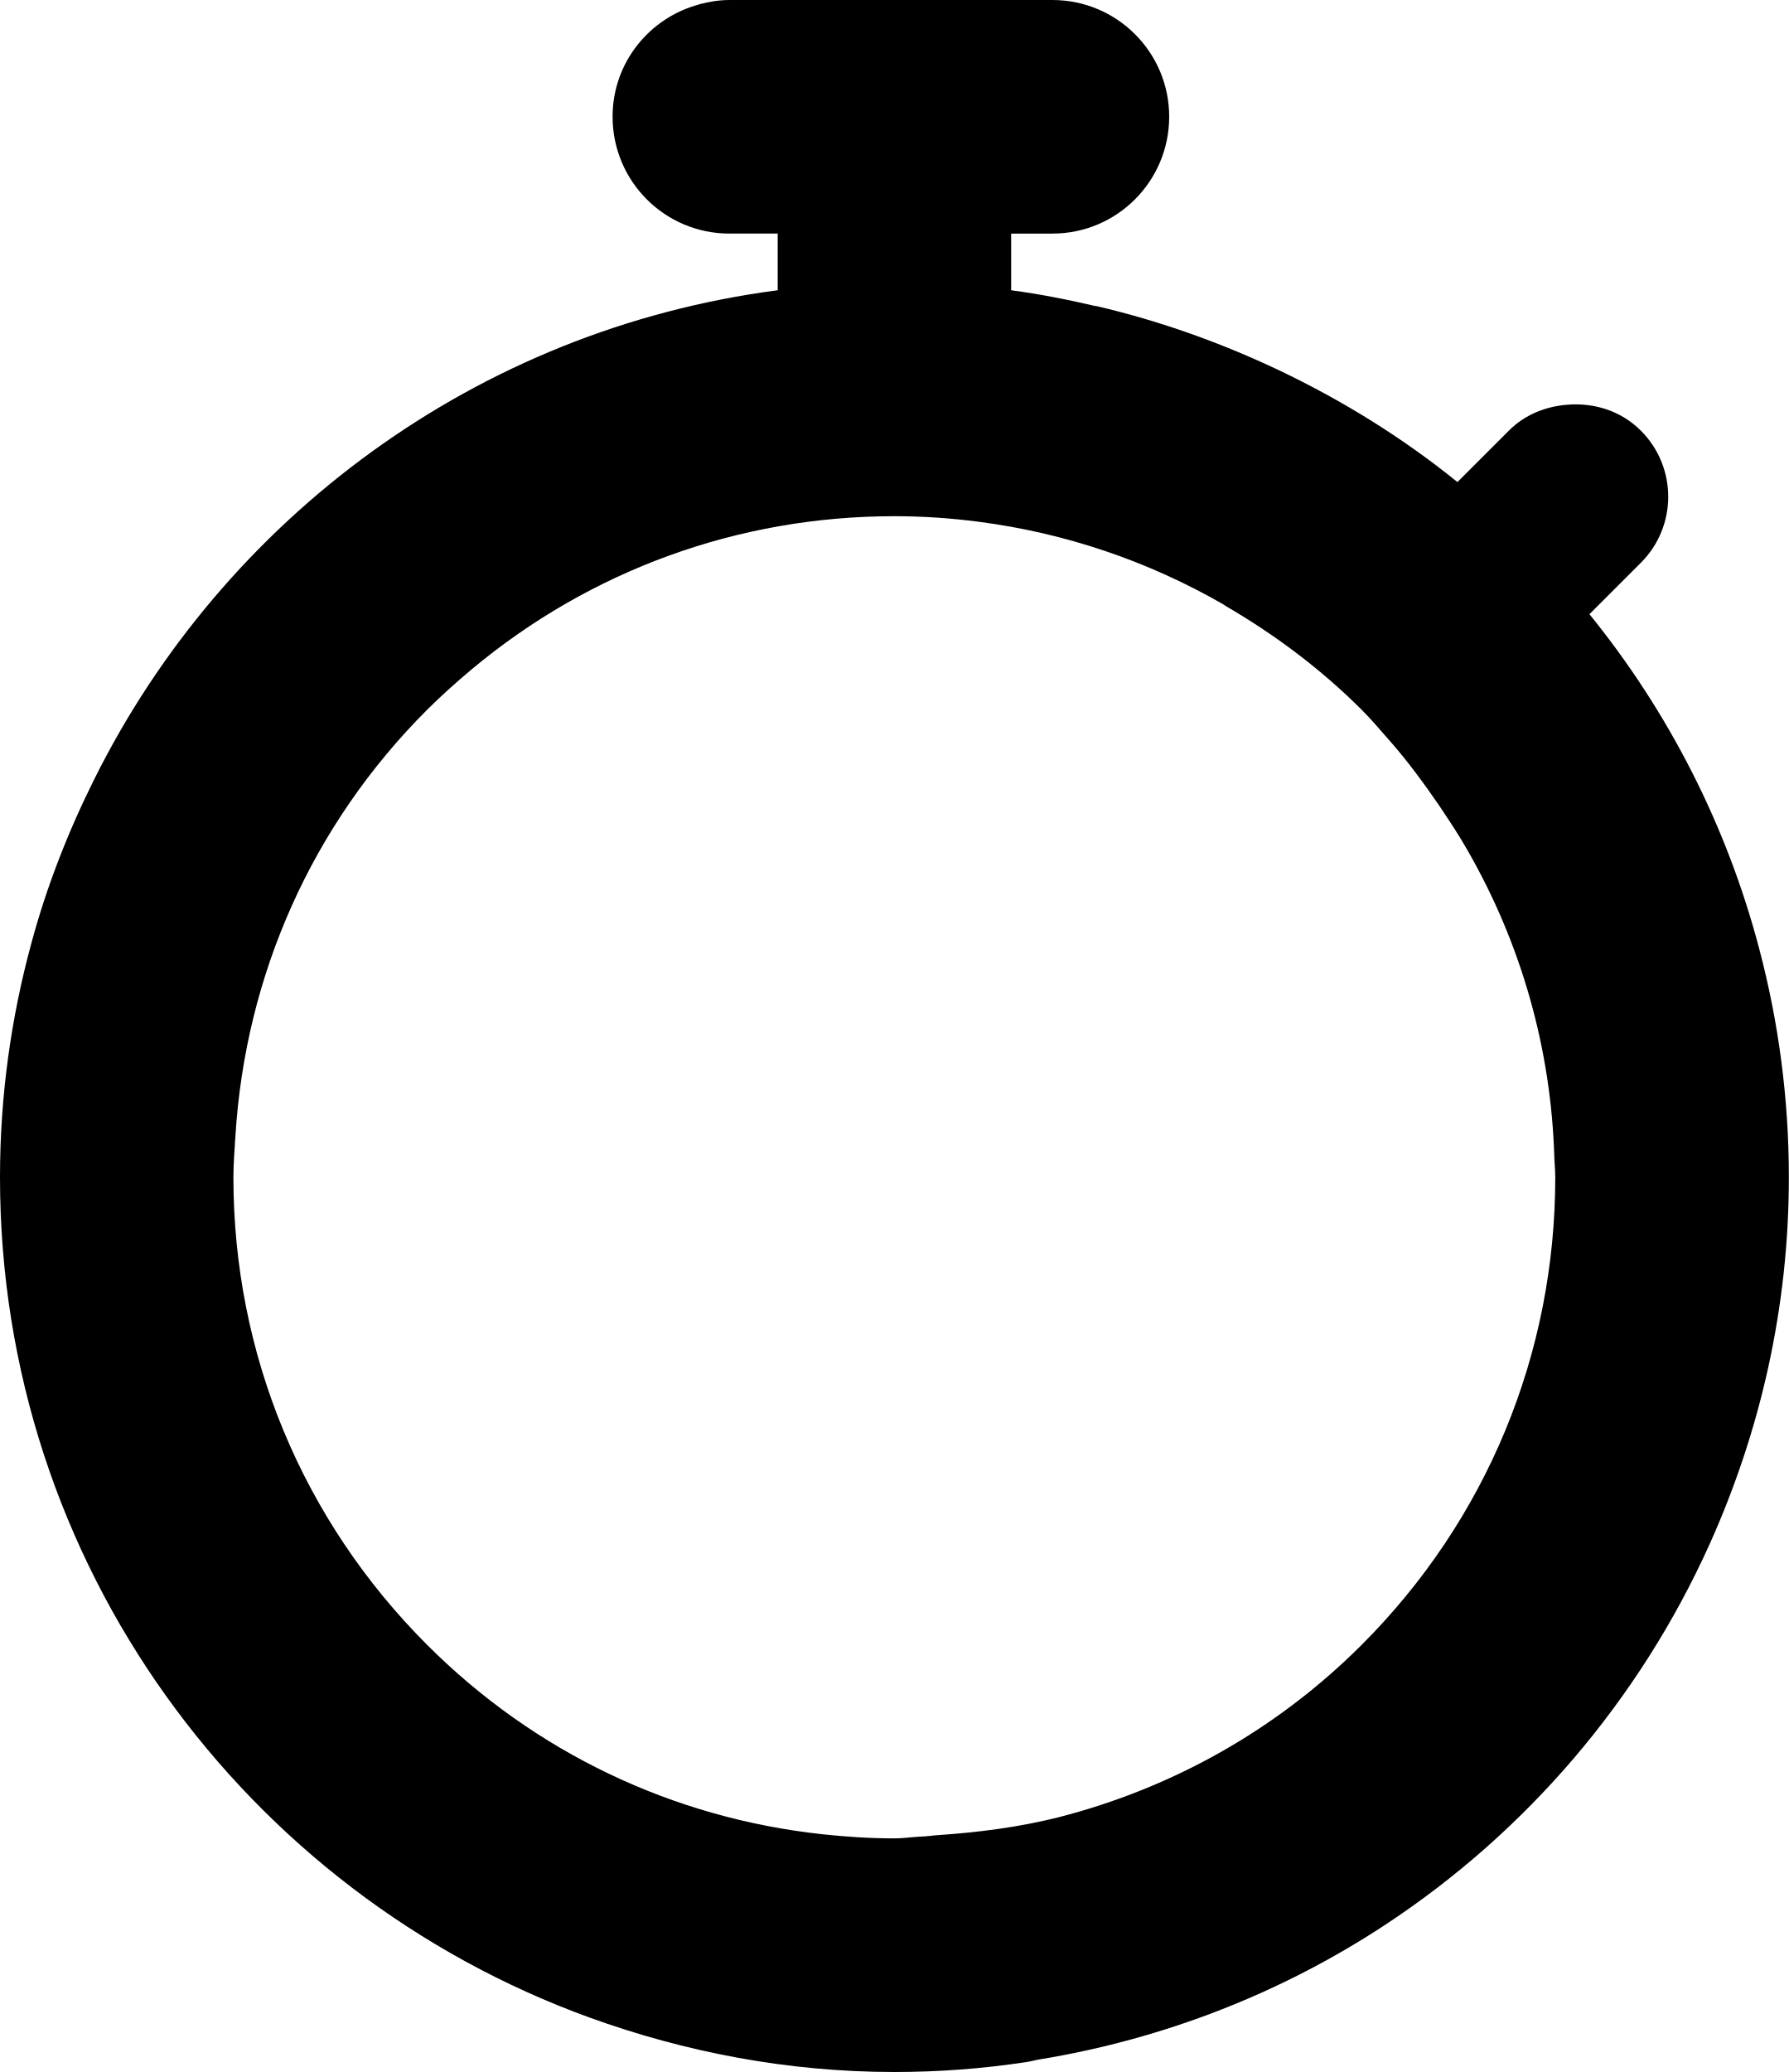
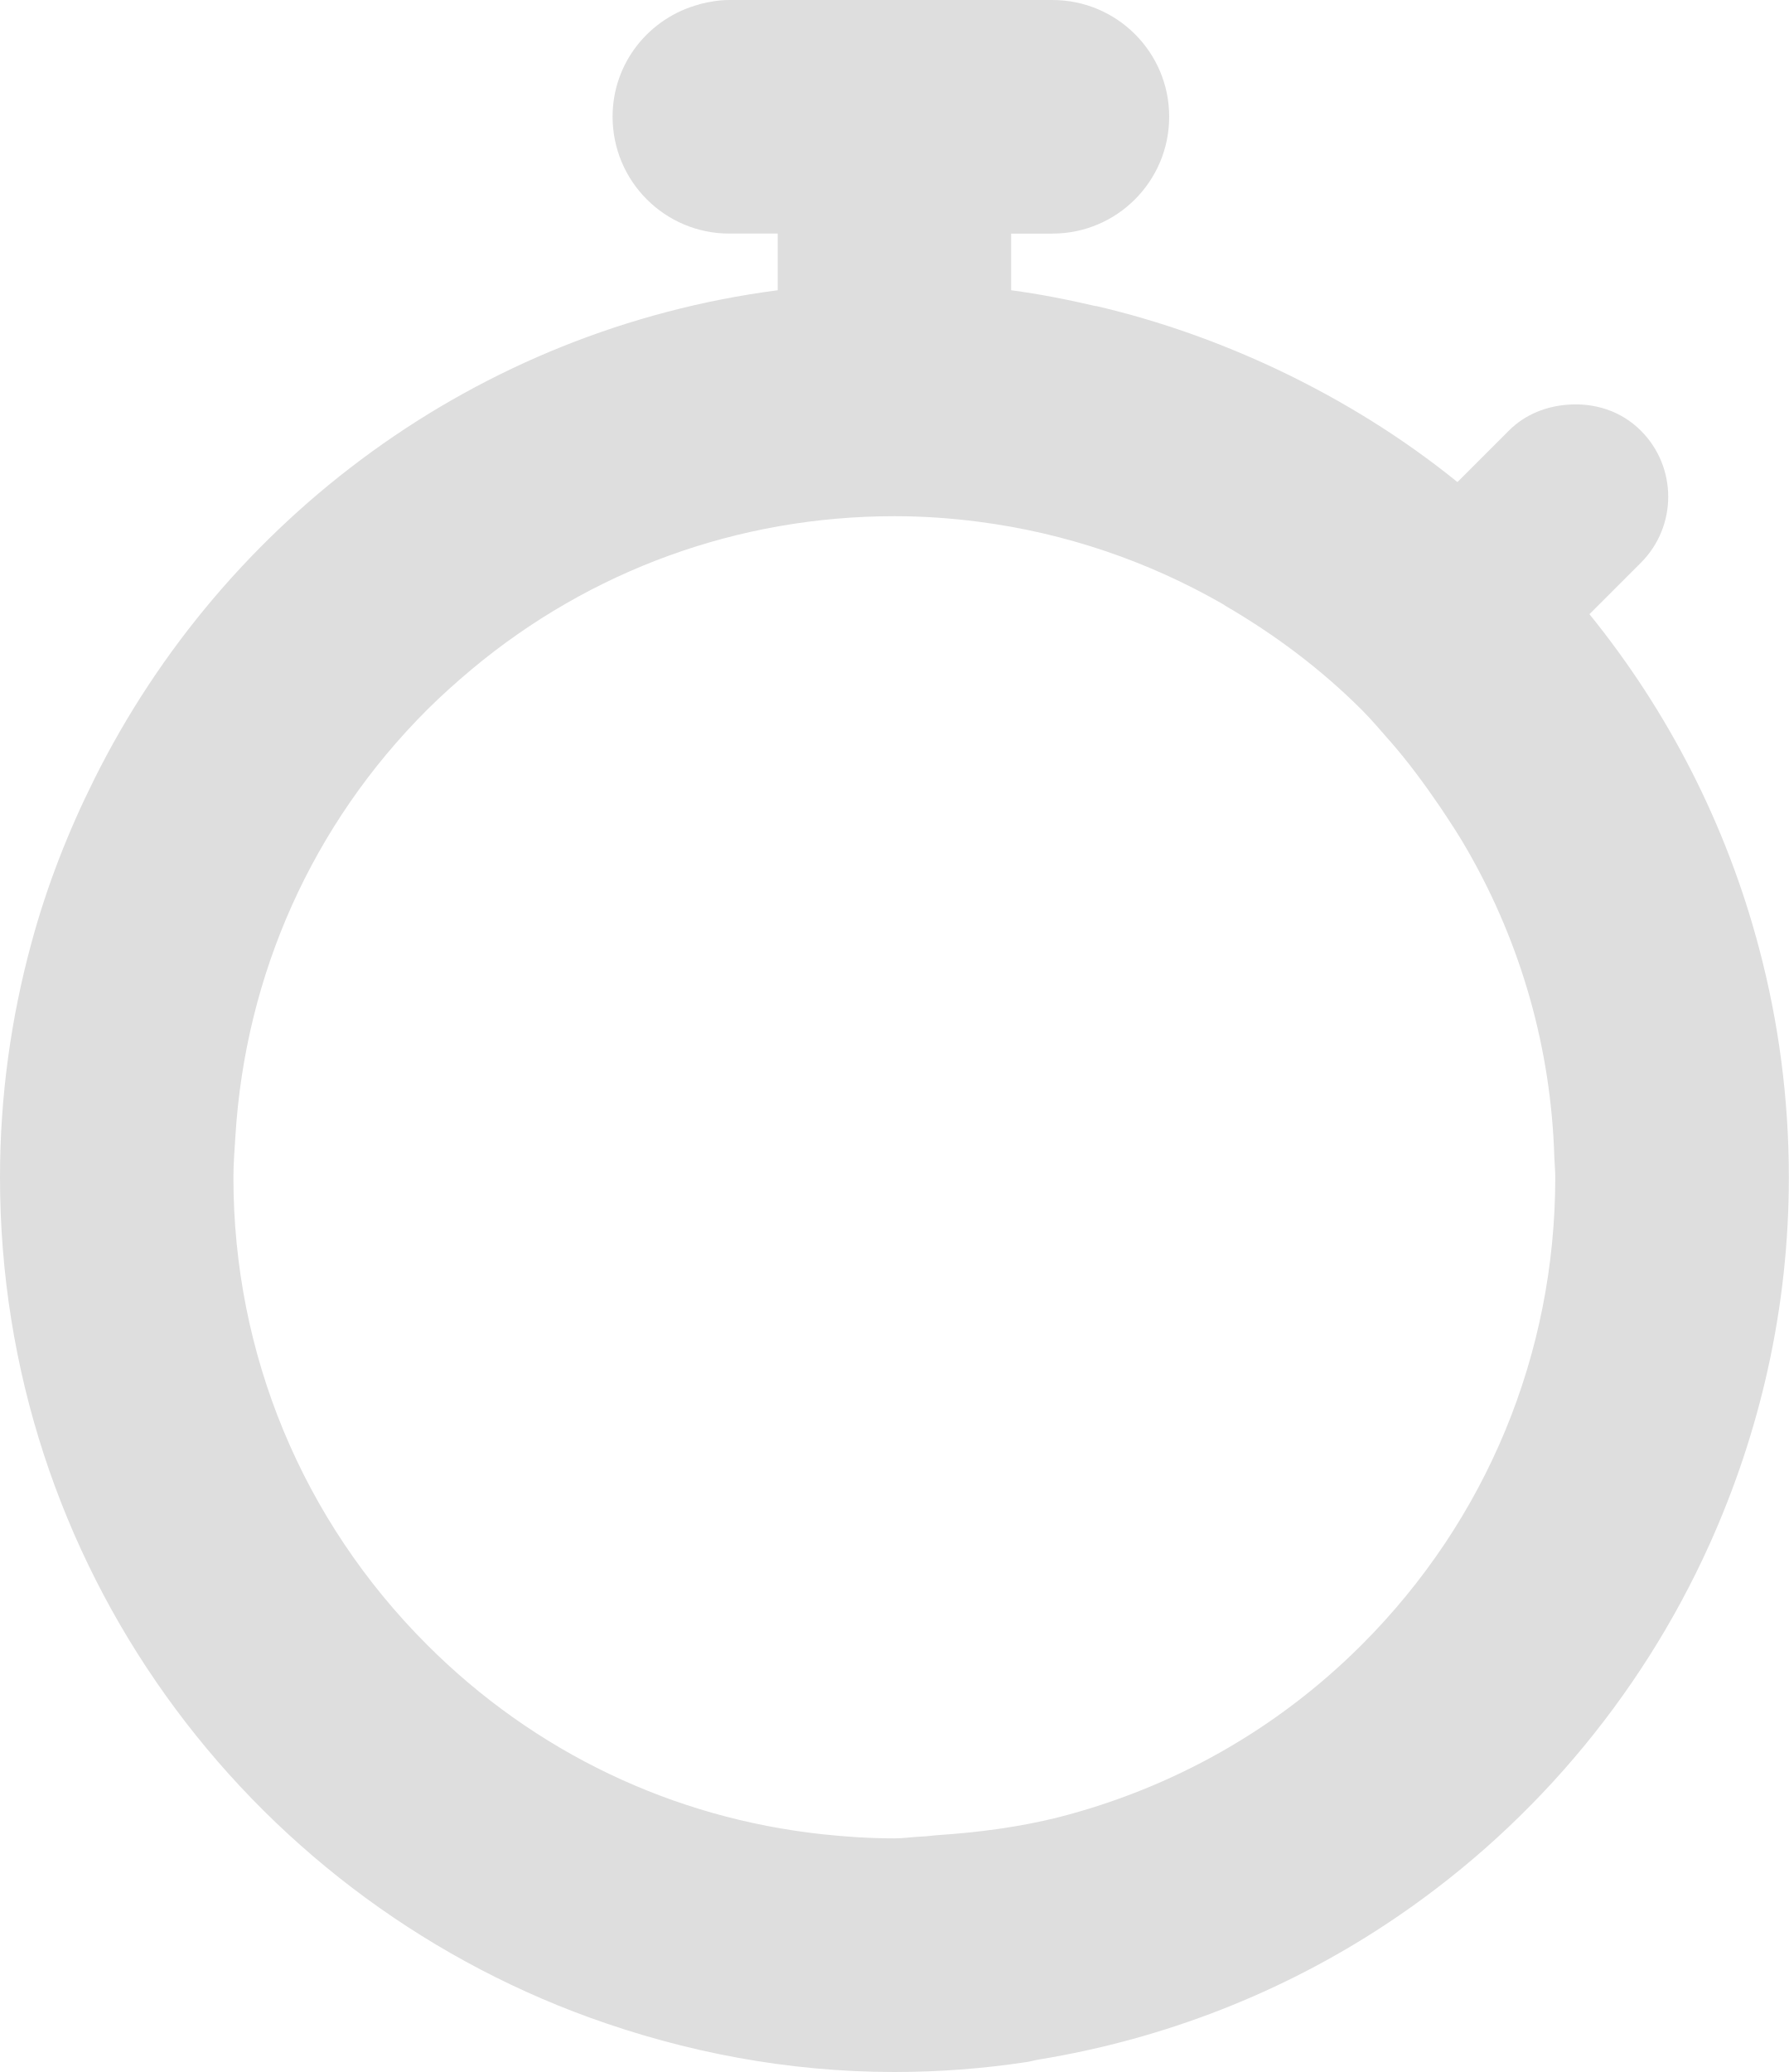
<svg xmlns="http://www.w3.org/2000/svg" version="1.0" id="Layer_1" x="0px" y="0px" width="260.644px" height="301.835px" viewBox="0 0 260.644 301.835" enable-background="new 0 0 260.644 301.835" xml:space="preserve">
+   <style type="text/css">
+ 	     svg * {
+ 	     fill: #dedede;
+ 	     }
+ 	 </style>
  <g>
    <path d="M256.317,138.176c-4.76-18.067-13.292-34.604-24.729-48.707l7.494-7.49c5.312-5.314,5.312-13.931,0-19.241   c-2.916-2.921-6.805-4.072-10.609-3.789c-3.144,0.223-6.249,1.396-8.629,3.789l-7.489,7.487   c-7.944-6.433-16.688-11.854-26.007-16.292c-8.412-3.985-17.275-7.167-26.535-9.332c-0.078-0.014-0.179-0.014-0.271-0.032   c-4.013-0.933-8.052-1.736-12.213-2.286v-6.979v-0.134v-1.143h6.017c9.392,0,17.009-7.618,17.009-17.032   c0-9.38-7.617-16.994-17.009-16.994h-6.017h-34.015h-7.052c-1.499,0-2.936,0.253-4.339,0.609c0,0-0.008,0.025-0.017,0.025   c-7.282,1.926-12.65,8.497-12.65,16.359c0,9.414,7.618,17.032,17.006,17.032h7.052v8.256   c-43.809,5.715-80.659,33.232-99.584,71.238c-3.778,7.572-6.903,15.521-9.144,23.823C1.614,148.238,0,159.669,0,171.507   c0,56.342,35.818,104.221,85.912,122.402c13.882,5.016,28.796,7.926,44.408,7.926c6.503,0,12.889-0.489,19.112-1.429   c0.667-0.084,1.299-0.281,1.97-0.394c18.337-3.002,35.447-9.771,50.375-19.585c20.617-13.554,37.065-32.768,47.302-55.442   c7.367-16.356,11.564-34.396,11.564-53.479C260.644,159.989,259.135,148.823,256.317,138.176z M198.409,239.602   c-12.415,12.411-27.622,20.884-44.204,25.133c-5.686,1.422-11.595,2.194-17.552,2.594c-0.85,0.053-1.645,0.201-2.488,0.211   c-1.29,0.063-2.551,0.261-3.845,0.261c-3.537,0-7.053-0.228-10.525-0.603c-21.743-2.358-41.883-11.903-57.572-27.596   c-18.188-18.187-28.214-42.38-28.214-68.095c0-2.036,0.174-4.021,0.292-6.032c1.452-23.453,11.165-45.325,27.922-62.071   c2.084-2.075,4.265-4.021,6.491-5.892l0.014-0.013c17.273-14.413,38.815-22.303,61.593-22.303c4.161,0,8.256,0.285,12.29,0.812   c12.648,1.638,24.705,5.749,35.635,12.034c0.119,0.072,0.25,0.162,0.358,0.244c7.128,4.15,13.816,9.138,19.806,15.116   c1.407,1.417,2.684,2.916,3.979,4.4c0.047,0.046,0.09,0.104,0.146,0.16c2.646,3.015,5.011,6.248,7.252,9.523   c1.426,2.136,2.855,4.28,4.106,6.499c7.736,13.513,12.114,28.733,12.582,44.668c0.034,0.952,0.134,1.878,0.134,2.853   C226.608,197.222,216.599,221.415,198.409,239.602z" />
  </g>
</svg>
